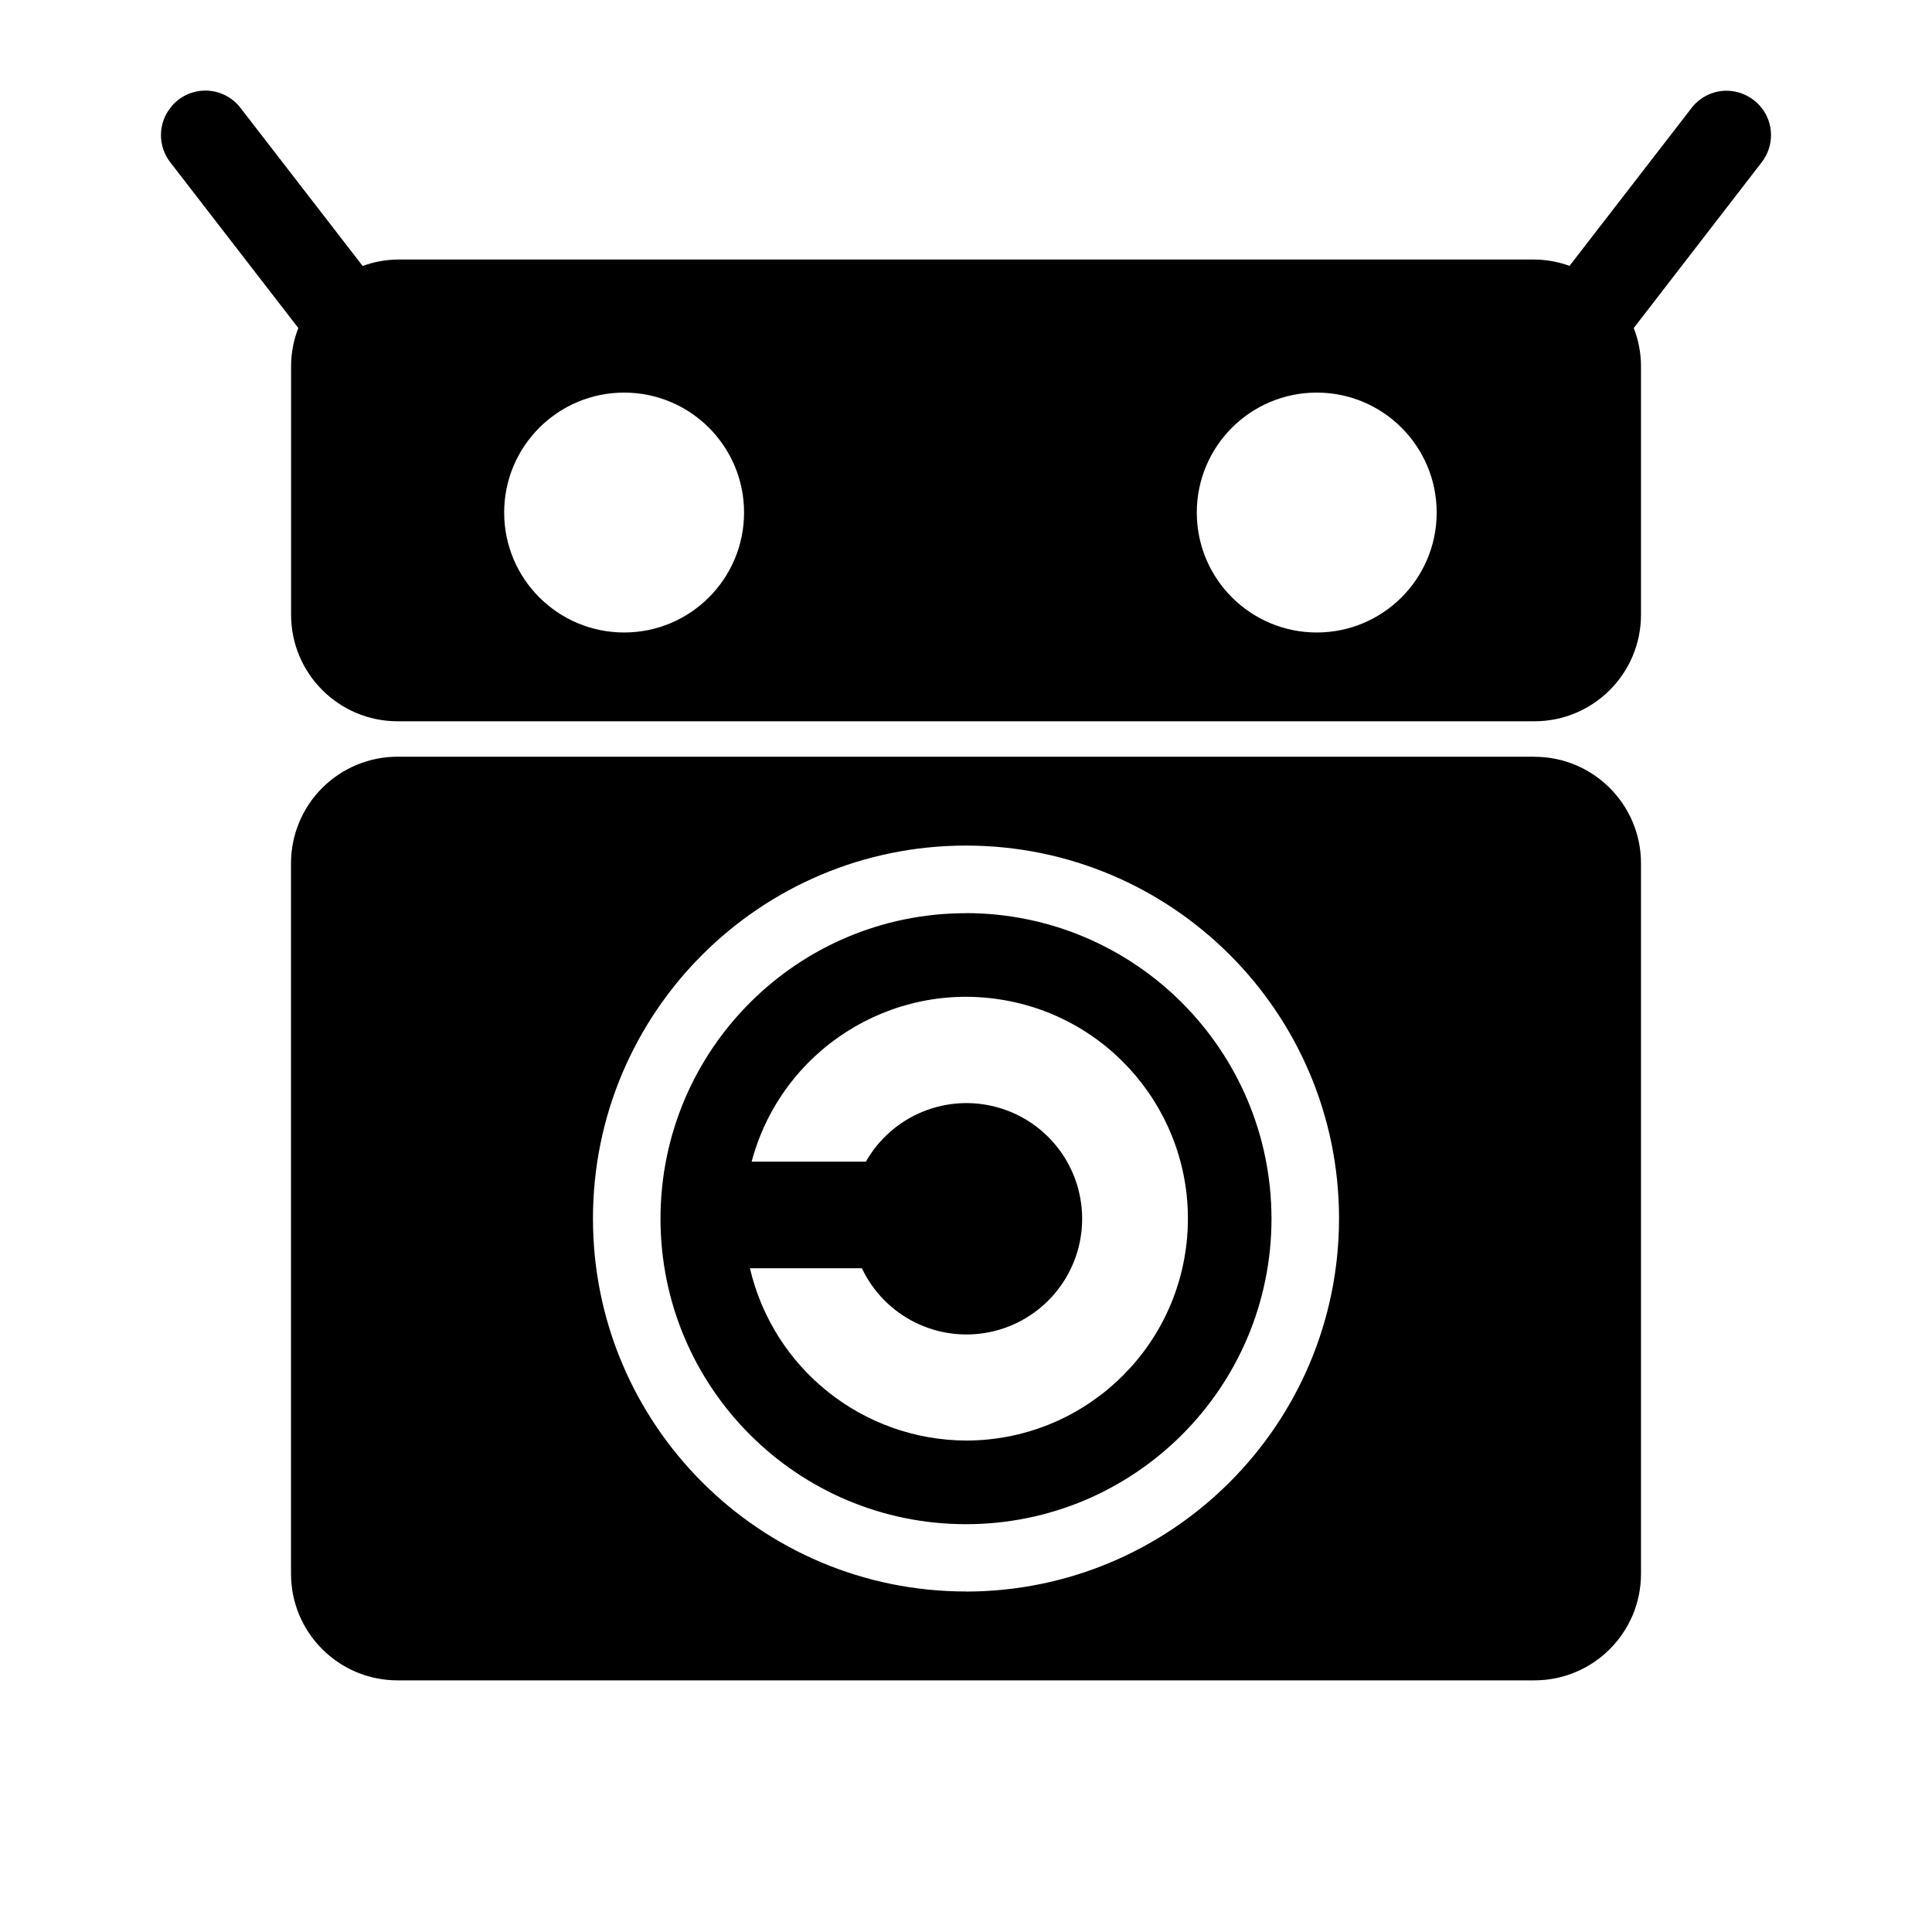
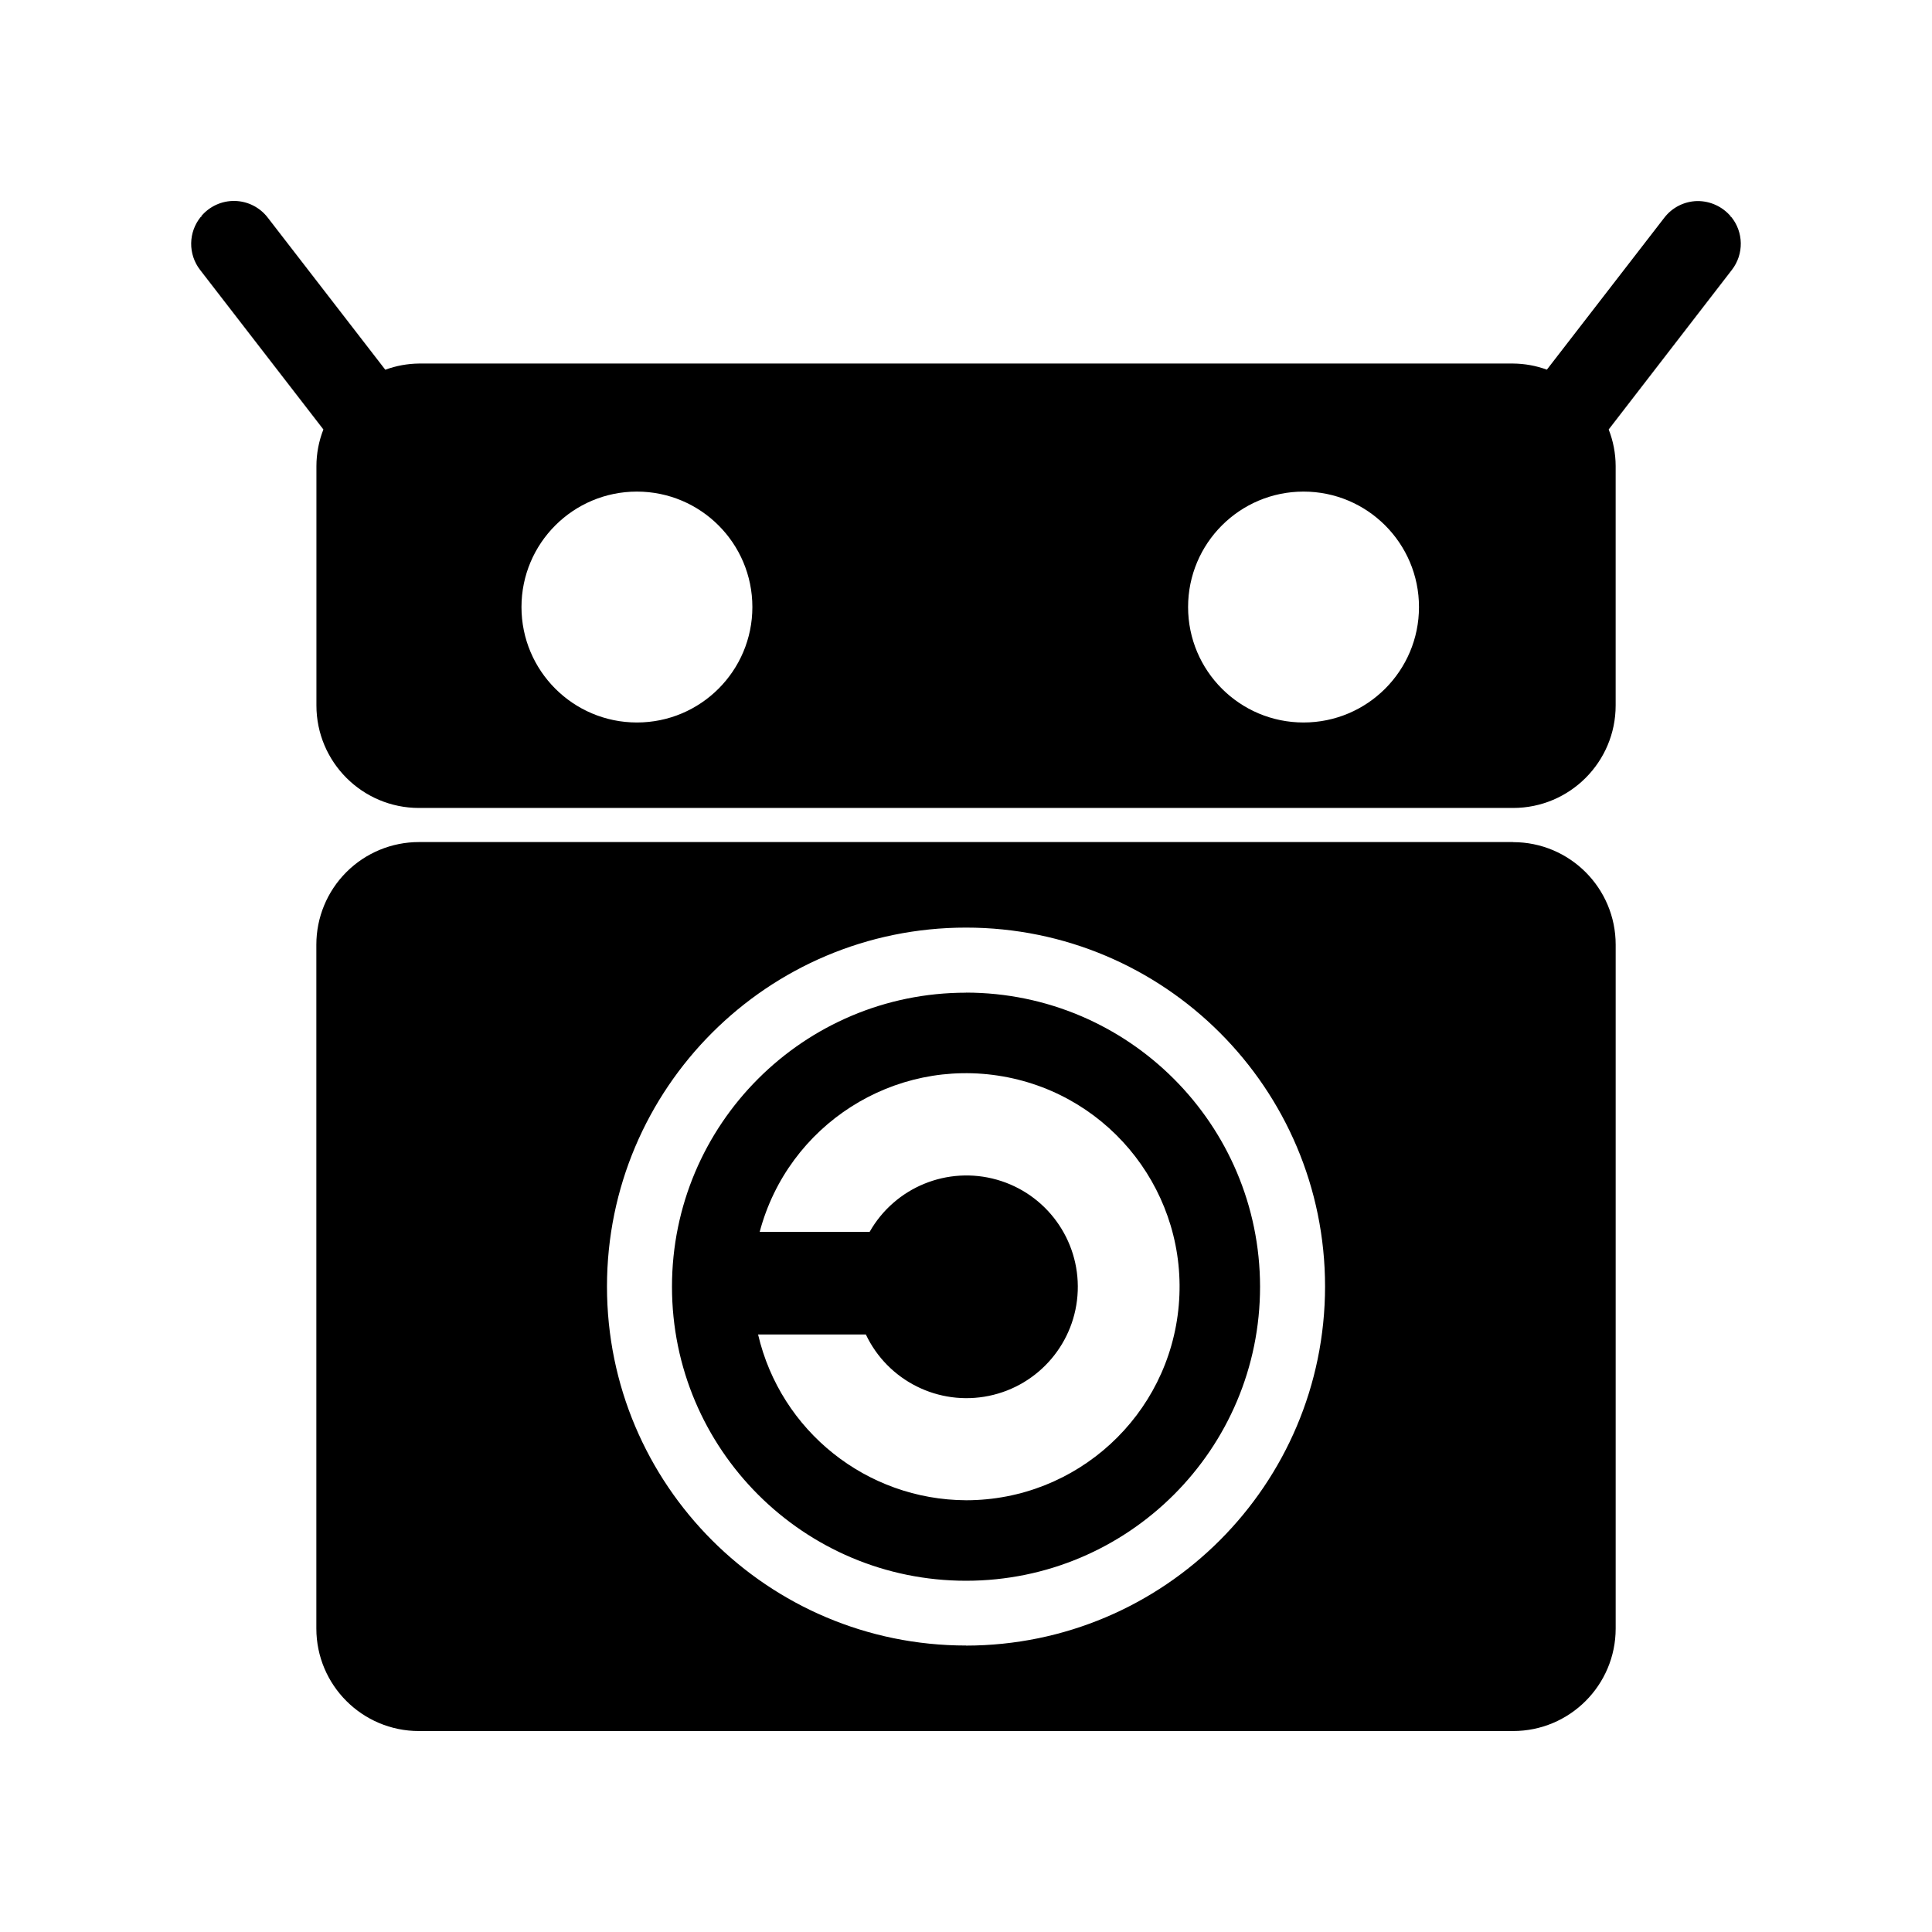
- <svg xmlns="http://www.w3.org/2000/svg" data-name="Layer 1" viewBox="0 0 24 24">
-   <path d="M19.06 9.4H4.94a1.324 1.324 0 0 0-1.325 1.325v8.825a1.324 1.324 0 0 0 1.324 1.324H19.06a1.324 1.324 0 0 0 1.325-1.324v-8.825a1.324 1.324 0 0 0-1.325-1.324M12 19.77a4.634 4.633 0 1 1 4.634-4.633A4.639 4.638 0 0 1 12 19.771m0-8.427a3.795 3.795 0 1 0 3.795 3.794A3.8 3.8 0 0 0 12 11.343m0 6.552a2.77 2.77 0 0 1-2.684-2.14h1.391a1.437 1.437 0 1 0 .049-1.324H9.337A2.756 2.756 0 1 1 12 17.895M21.875 1.33l-.002.003-.005-.005.003-.003a.56.56 0 0 0-.432-.198.55.55 0 0 0-.427.216l-1.515 1.96a1.3 1.3 0 0 0-.436-.079H4.94a1.3 1.3 0 0 0-.435.08L2.988 1.341a.55.55 0 0 0-.859-.018l.004.004-.006.005-.002-.003a.55.55 0 0 0-.01.687l1.591 2.059a1.3 1.3 0 0 0-.09.472v3.089A1.324 1.324 0 0 0 4.94 8.96h14.121a1.324 1.324 0 0 0 1.324-1.324v-3.09a1.3 1.3 0 0 0-.09-.471l1.59-2.06a.55.55 0 0 0-.01-.686ZM7.753 7.857a1.49 1.49 0 1 1 1.49-1.49 1.49 1.49 0 0 1-1.49 1.49m8.605 0a1.49 1.49 0 1 1 1.489-1.49 1.49 1.49 0 0 1-1.49 1.49" style="stroke-width:1" />
+ <svg xmlns="http://www.w3.org/2000/svg" viewBox="0 0 192 192">
+   <path d="M150.36 83.683H41.64a10.194 10.194 0 0 0-10.202 10.202v67.95a10.194 10.194 0 0 0 10.194 10.194h108.73a10.194 10.194 0 0 0 10.202-10.194v-67.95a10.194 10.194 0 0 0-10.202-10.194m-54.36 79.839a35.681 35.673 0 1 1 35.681-35.673 35.719 35.711 0 0 1-35.681 35.681m0-64.886a29.221 29.221 0 1 0 29.221 29.213 29.259 29.259 0 0 0-29.221-29.221m0 50.449a21.328 21.328 0 0 1-20.666-16.477h10.71a11.065 11.065 0 1 0 .377-10.194H75.497a21.22 21.22 0 1 1 20.504 26.672m76.035-127.55-.015.023-.039-.038.023-.023a4.312 4.312 0 0 0-3.326-1.525 4.235 4.235 0 0 0-3.288 1.663l-11.665 15.092a10.01 10.01 0 0 0-3.357-.608H41.64a10.01 10.01 0 0 0-3.35.616L26.61 21.629a4.235 4.235 0 0 0-6.614-.139l.03.031-.046.039-.015-.024a4.235 4.235 0 0 0-.077 5.29l12.25 15.854a10.01 10.01 0 0 0-.693 3.634V70.1a10.194 10.194 0 0 0 10.194 10.194h108.73A10.194 10.194 0 0 0 160.562 70.1V46.307a10.01 10.01 0 0 0-.693-3.626l12.243-15.861a4.235 4.235 0 0 0-.077-5.282zM63.296 71.8A11.473 11.473 0 1 1 74.77 60.327 11.473 11.473 0 0 1 63.296 71.8m66.256 0a11.473 11.473 0 1 1 11.465-11.473A11.473 11.473 0 0 1 129.544 71.8" />
</svg>
